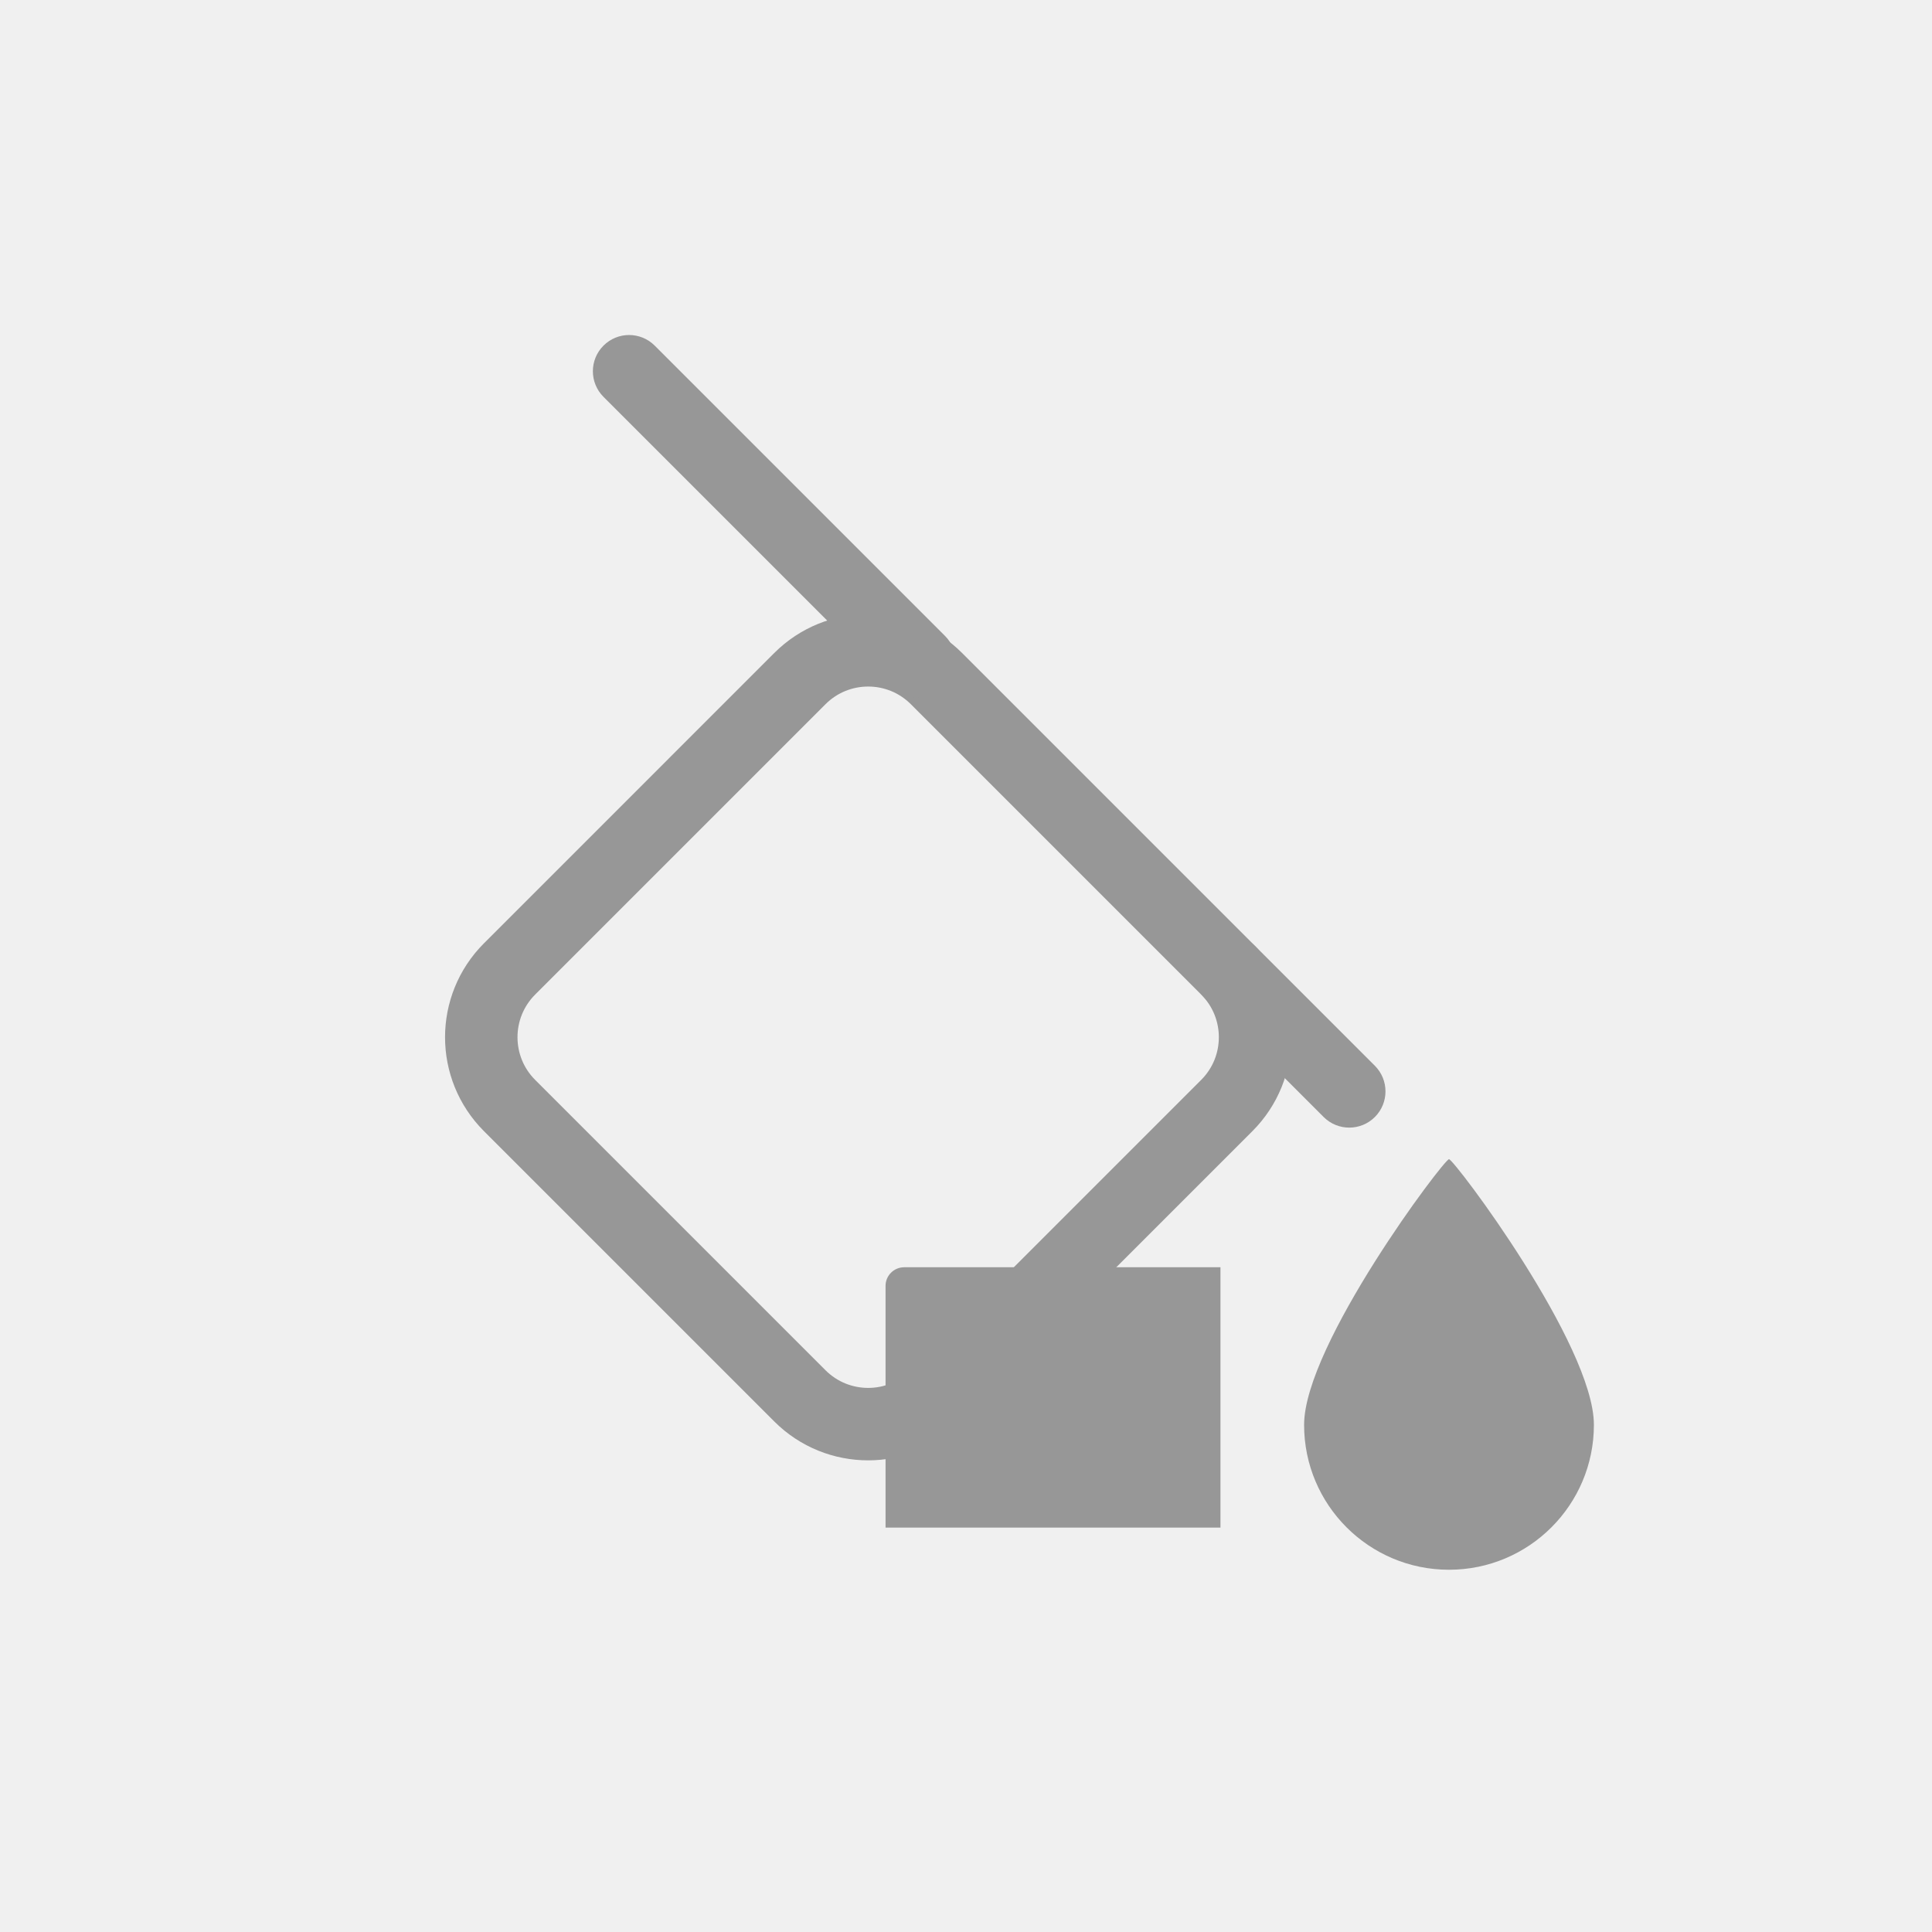
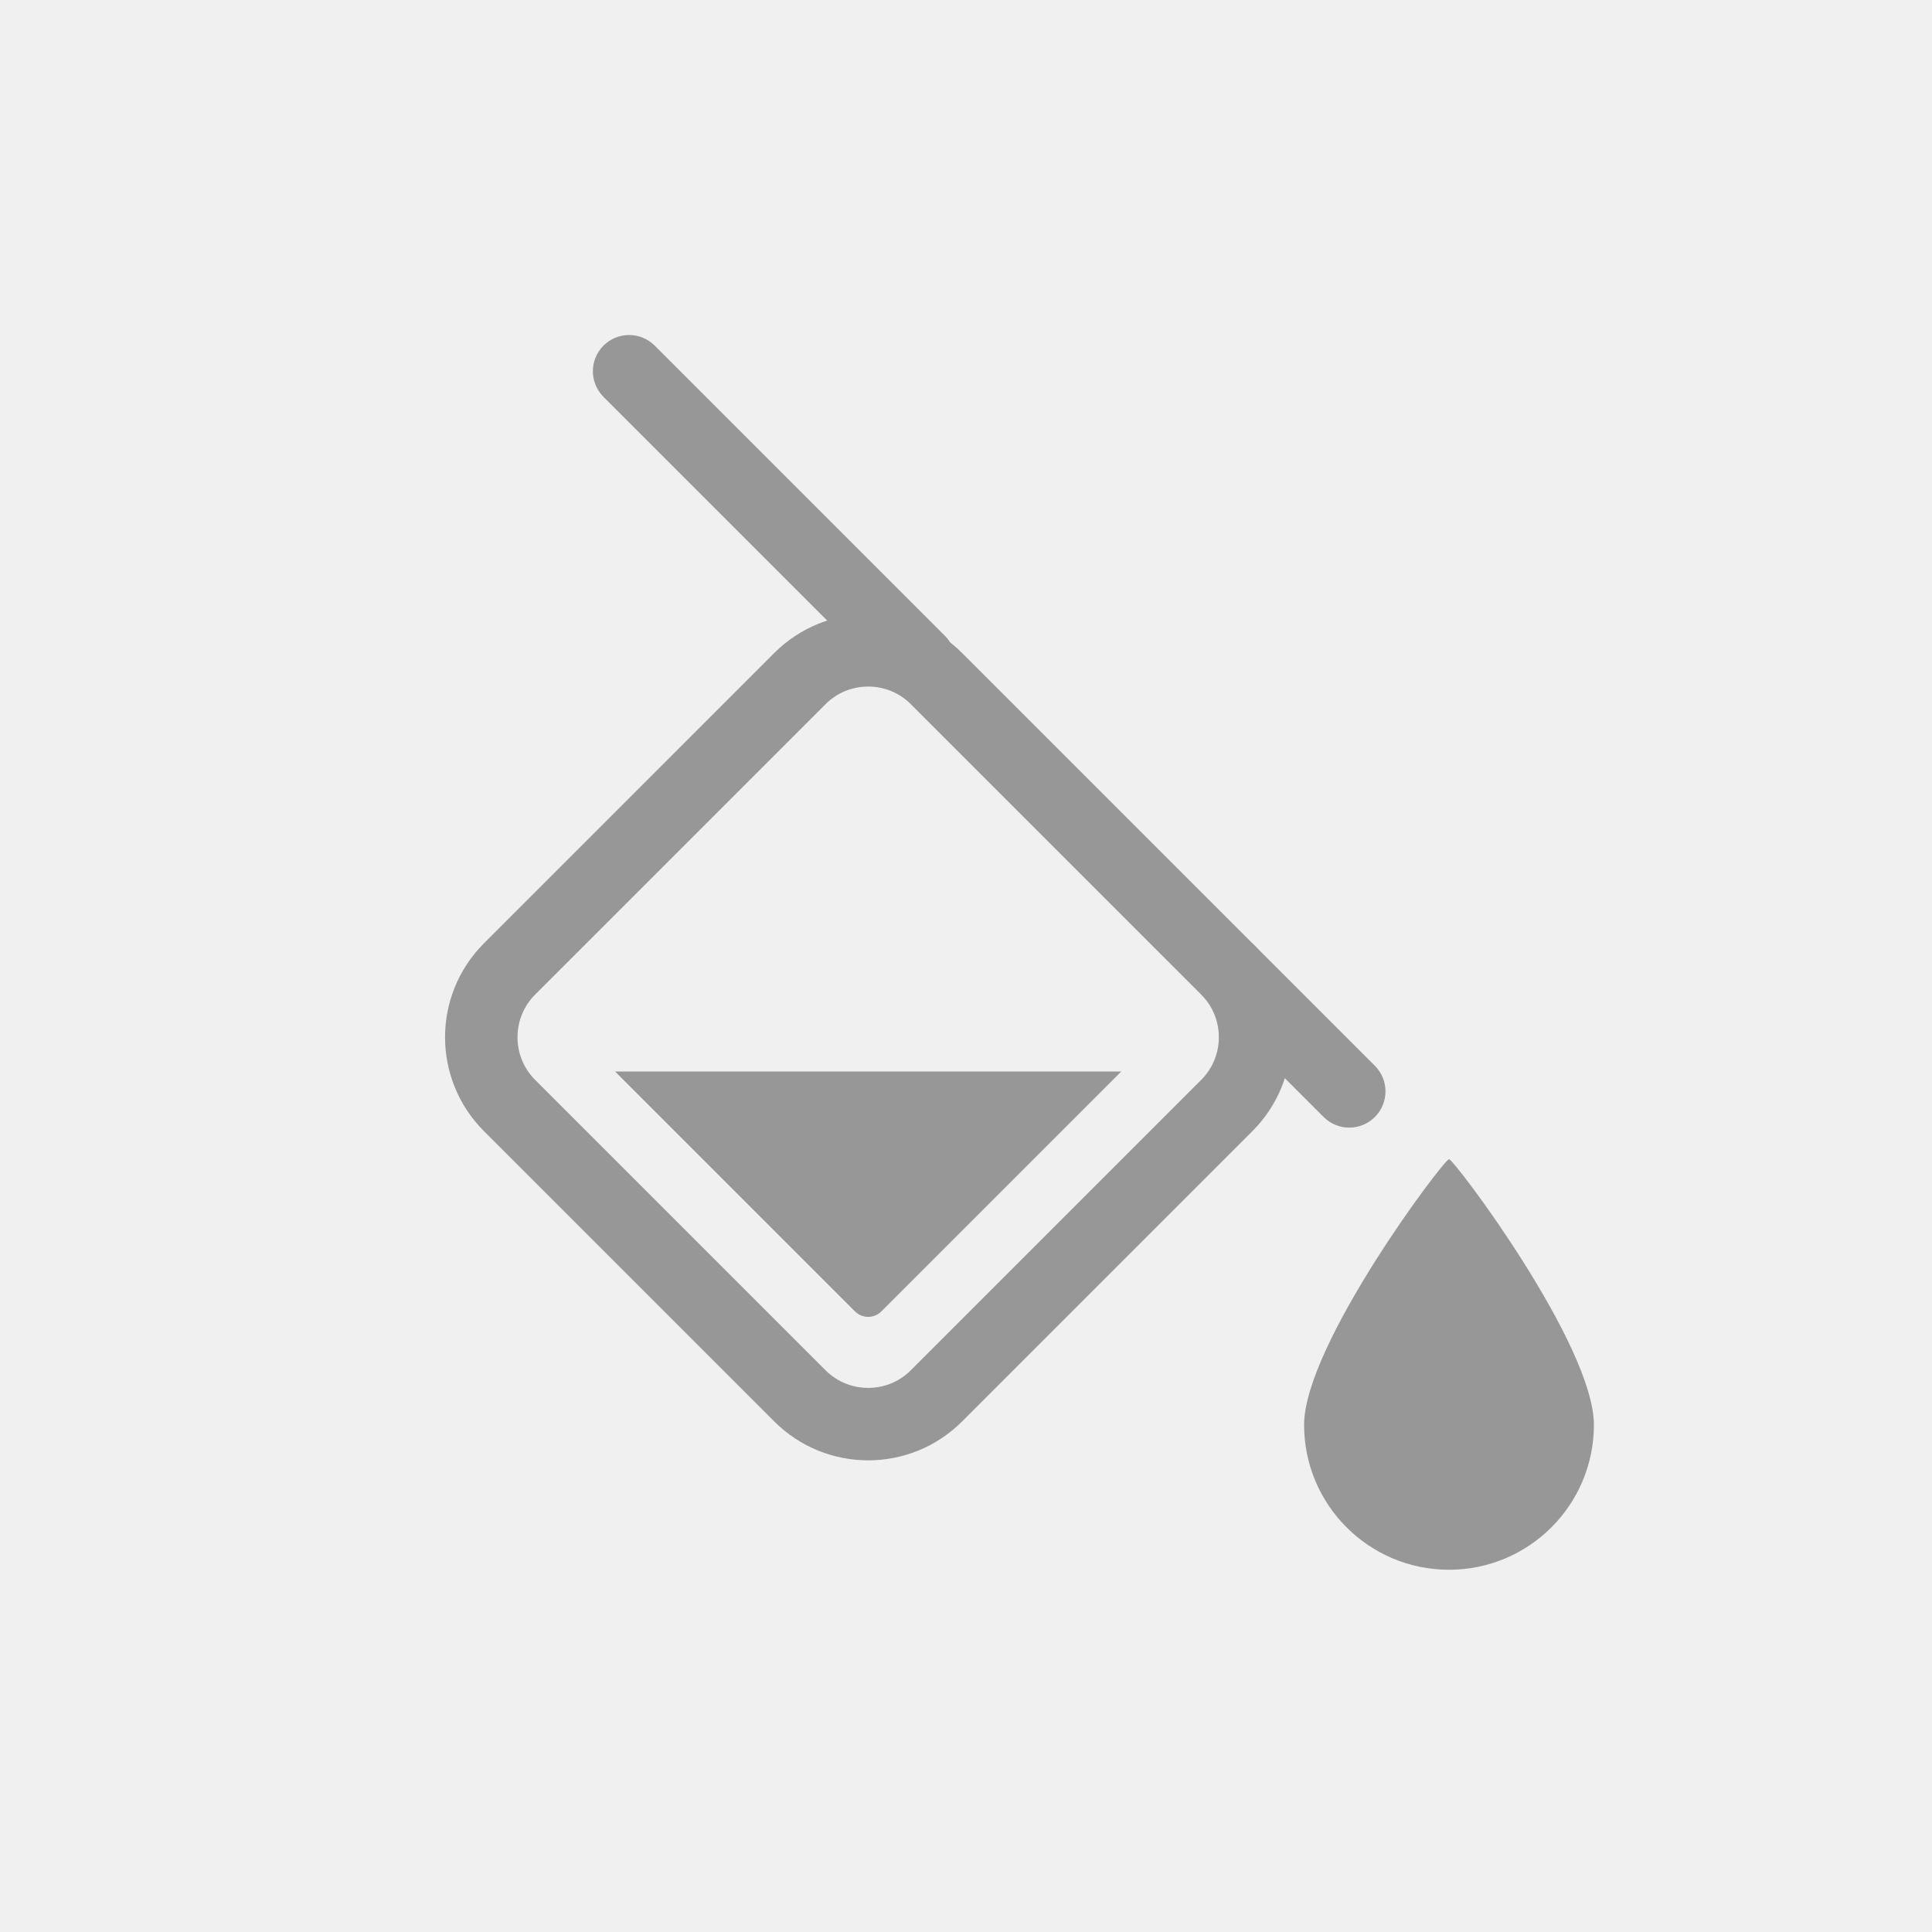
<svg xmlns="http://www.w3.org/2000/svg" xmlns:xlink="http://www.w3.org/1999/xlink" width="40" height="40" viewBox="0 0 40 40">
  <defs>
    <path id="a" d="M.386 0A.386.386 0 0 0 0 .386v7.728c0 .213.173.386.386.386h7.728a.386.386 0 0 0 .386-.386V.386A.386.386 0 0 0 8.114 0H.386z" />
  </defs>
  <g fill="none" fill-rule="evenodd">
    <g transform="rotate(45 -.985 18.828)">
      <g transform="translate(10 3)">
        <mask id="b" fill="#fff">
          <use xlink:href="#a" />
        </mask>
-         <path fill="#979797" fill-rule="nonzero" d="M1.566 3.11h13.737v9.444H1.566z" mask="url(#b)" transform="rotate(135 8.434 7.832)" />
+         <path fill="#979797" fill-rule="nonzero" d="M16.63 6.315l-9.714 9.713L.24 9.35 9.952-.363z" mask="url(#b)" />
      </g>
      <rect width="12.5" height="12.5" x="8.043" y="1.043" stroke="#979797" stroke-width="1.5" rx="2" />
      <rect width="10" height="1.5" x=".293" y=".293" fill="#979797" fill-rule="nonzero" rx=".75" />
      <rect width="5" height="1.5" x="17.879" y=".293" fill="#979797" fill-rule="nonzero" rx=".75" />
    </g>
    <path fill="#979797" fill-rule="nonzero" d="M30 32.5a3 3 0 0 0 3-3c0-1.657-2.895-5.5-3-5.5-.105 0-3 3.843-3 5.5a3 3 0 0 0 3 3z" />
  </g>
</svg>
